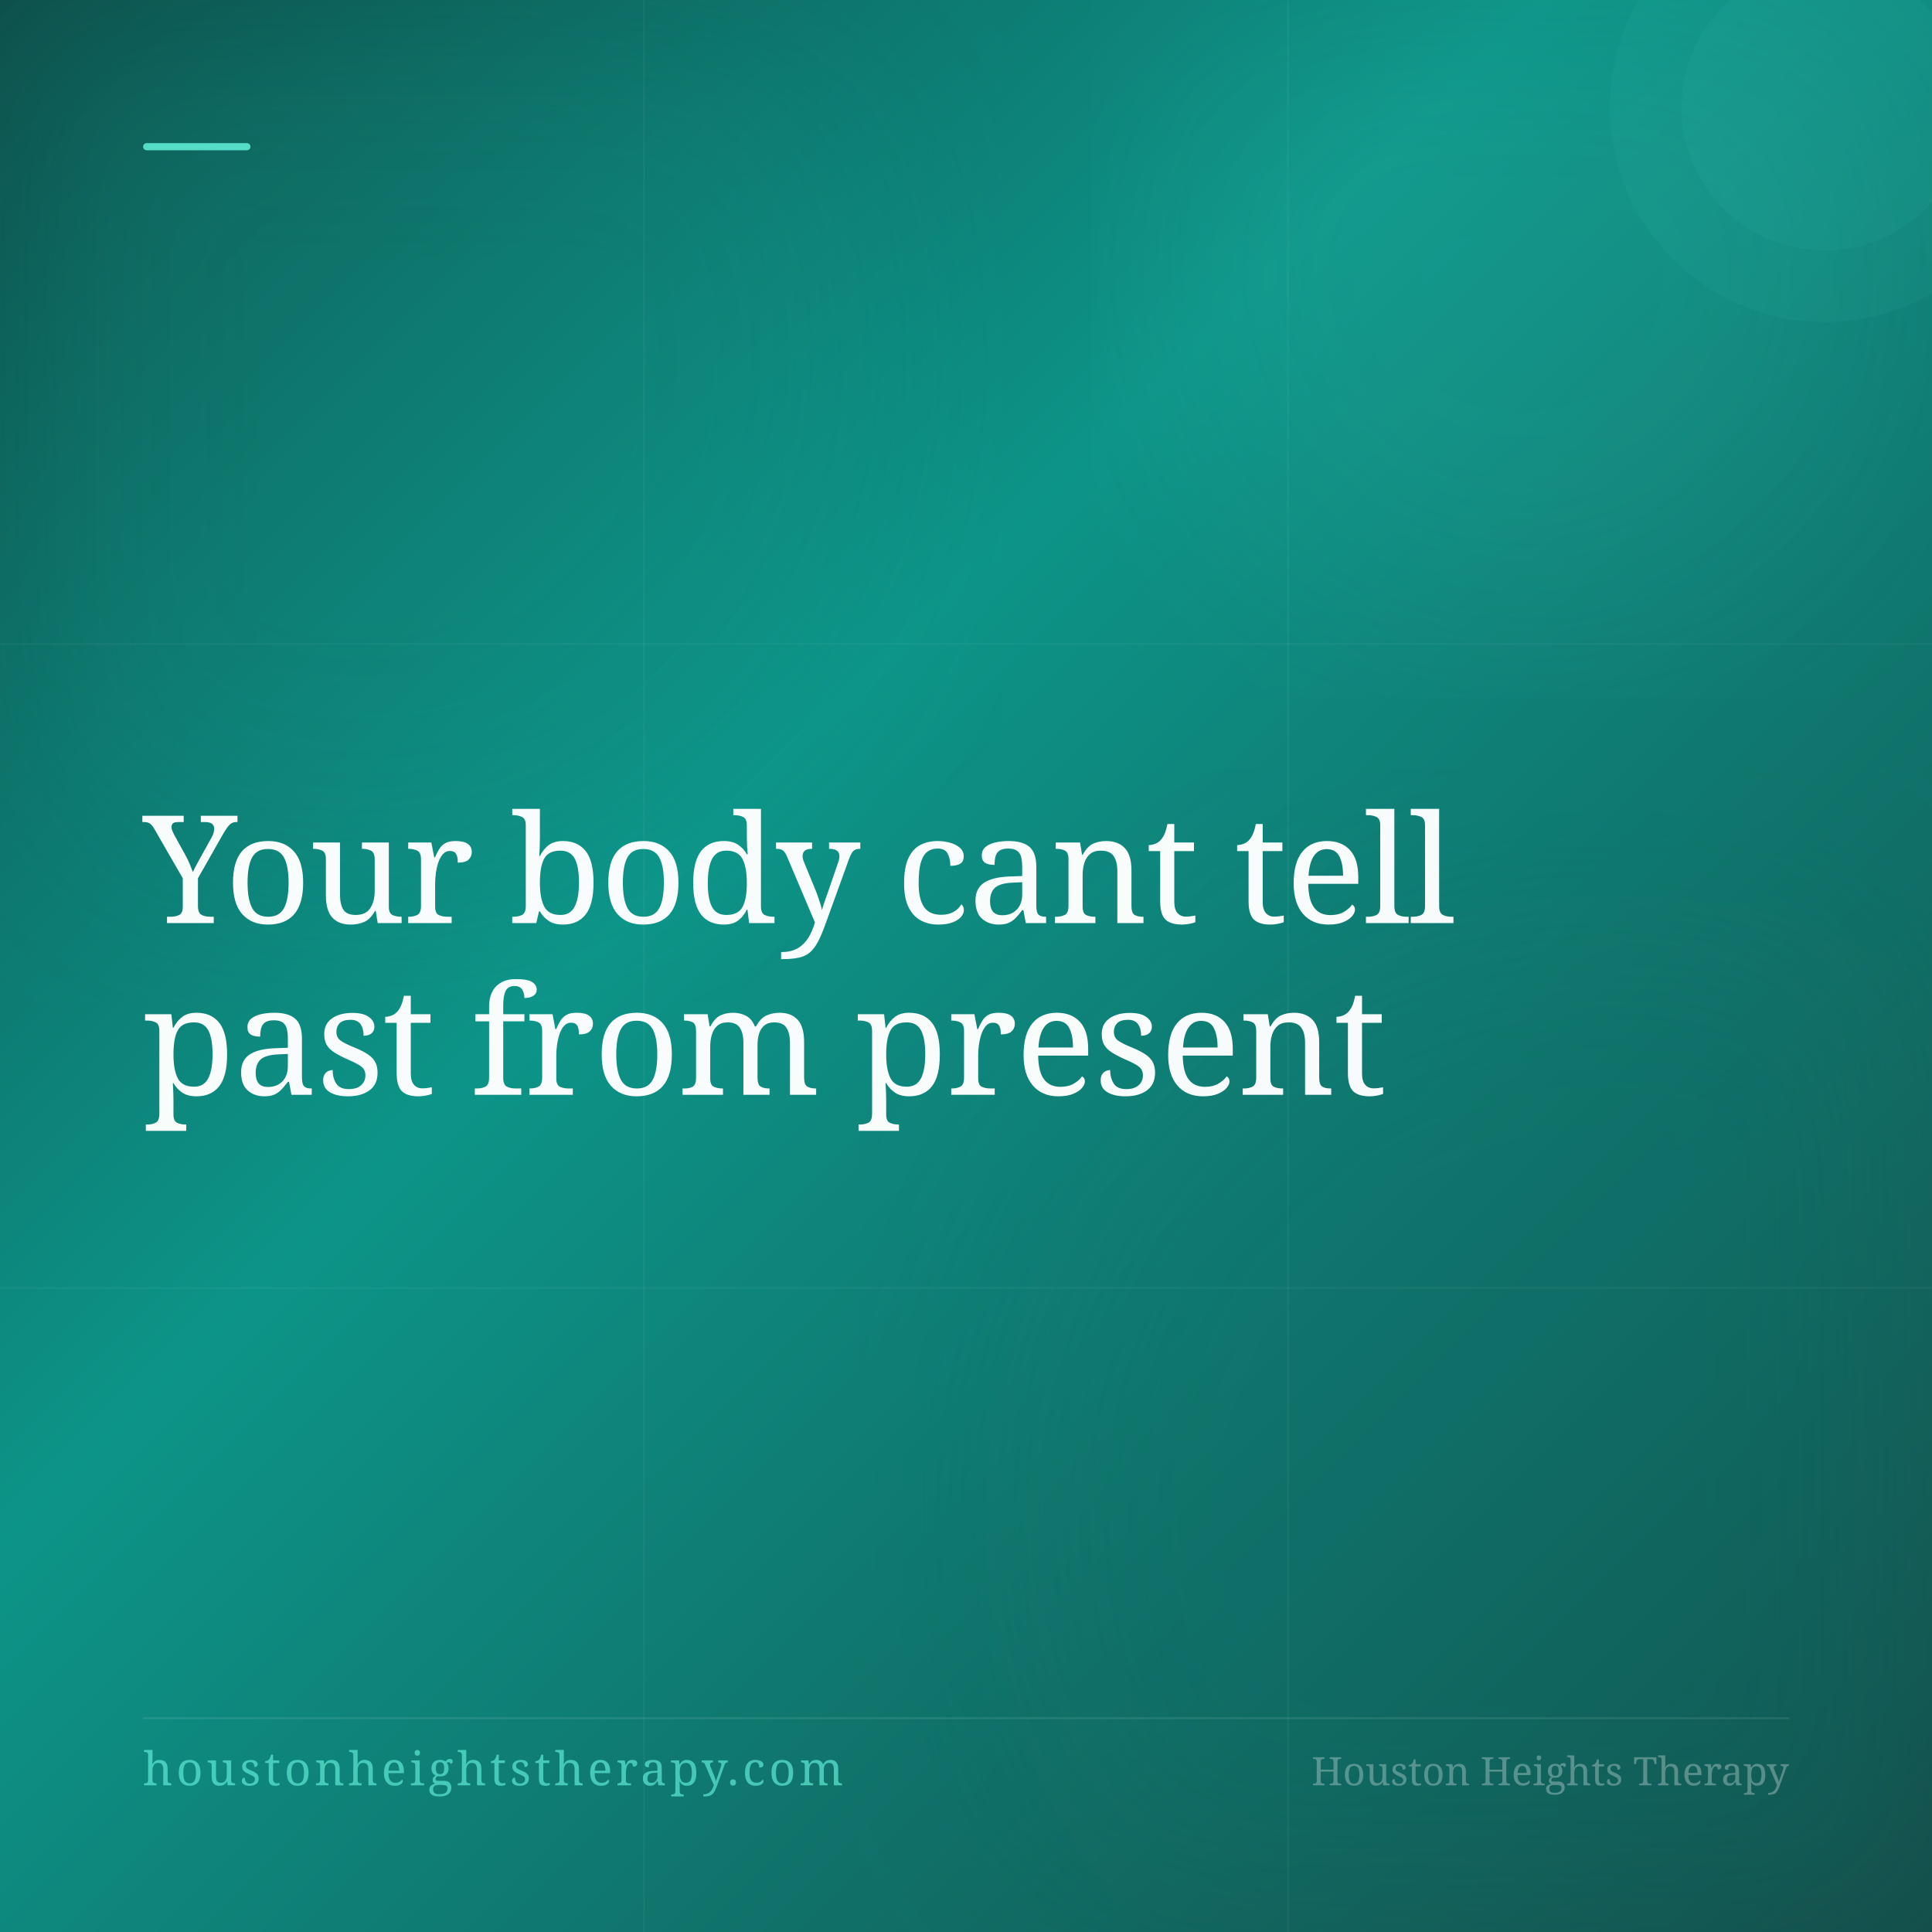
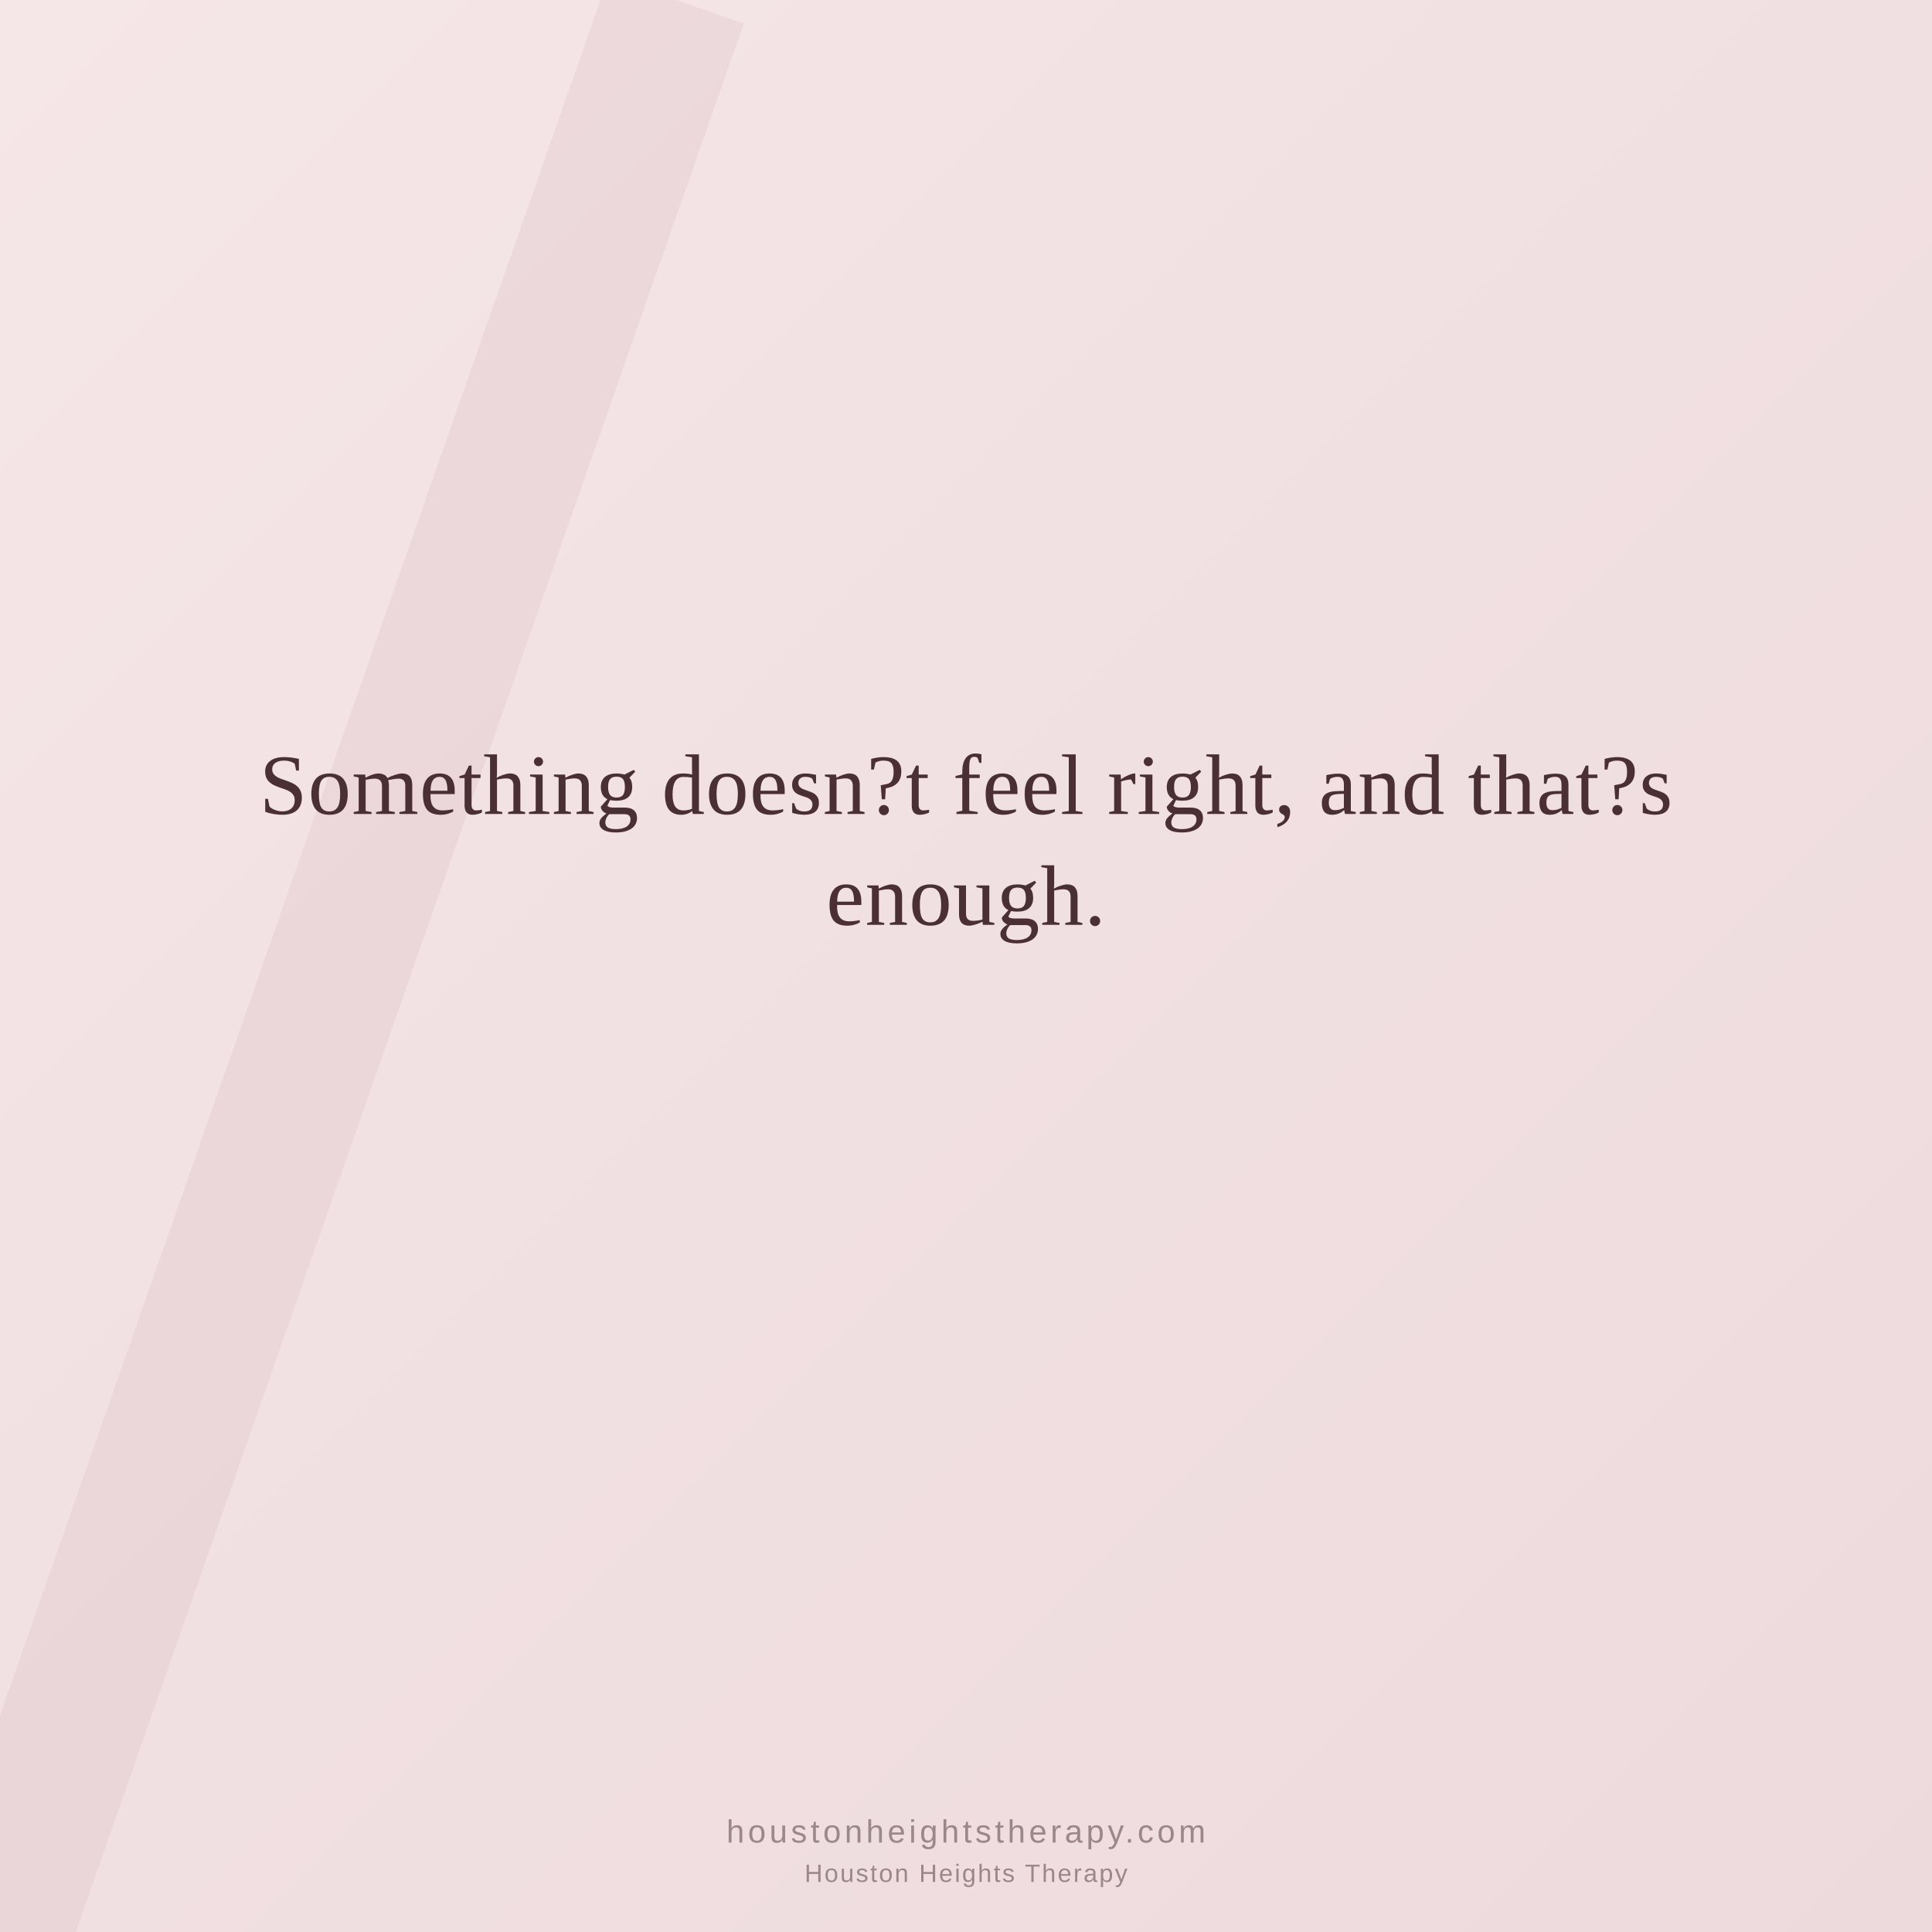
- <svg xmlns="http://www.w3.org/2000/svg" width="1080" height="1080" viewBox="0 0 1080 1080">
+ <svg xmlns="http://www.w3.org/2000/svg" viewBox="0 0 1080 1080" width="1080" height="1080">
  <defs>
-     <linearGradient id="bg" x1="0%" y1="0%" x2="100%" y2="100%">
-       <stop offset="0%" style="stop-color:#0d4f4a;stop-opacity:1" />
-       <stop offset="40%" style="stop-color:#0d9488;stop-opacity:1" />
-       <stop offset="100%" style="stop-color:#134e4a;stop-opacity:1" />
+     <linearGradient id="bg4" x1="0%" y1="0%" x2="100%" y2="100%">
+       <stop offset="0%" stop-color="#F5E6E8" />
+       <stop offset="100%" stop-color="#EDDADC" />
    </linearGradient>
-     <filter id="blur1">
-       <feGaussianBlur stdDeviation="60" />
-     </filter>
  </defs>
-   <rect width="1080" height="1080" fill="url(#bg)" />
-   <circle cx="200" cy="200" r="300" fill="#14b8a6" opacity="0.12" filter="url(#blur1)" />
-   <circle cx="900" cy="850" r="350" fill="#0f766e" opacity="0.18" filter="url(#blur1)" />
-   <circle cx="850" cy="150" r="200" fill="#5eead4" opacity="0.08" filter="url(#blur1)" />
-   <line x1="0" y1="360" x2="1080" y2="360" stroke="#ffffff" stroke-opacity="0.04" stroke-width="1" />
-   <line x1="0" y1="720" x2="1080" y2="720" stroke="#ffffff" stroke-opacity="0.04" stroke-width="1" />
-   <line x1="360" y1="0" x2="360" y2="1080" stroke="#ffffff" stroke-opacity="0.04" stroke-width="1" />
-   <line x1="720" y1="0" x2="720" y2="1080" stroke="#ffffff" stroke-opacity="0.04" stroke-width="1" />
-   <rect x="80" y="80" width="60" height="4" rx="2" fill="#5eead4" opacity="0.9" />
-   <text x="80" y="516" font-family="Georgia, serif" font-size="84" font-weight="400" fill="#ffffff" letter-spacing="-1" opacity="0.97">Your body cant tell</text>
-   <text x="80" y="612" font-family="Georgia, serif" font-size="84" font-weight="400" fill="#ffffff" letter-spacing="-1" opacity="0.97">past from present</text>
-   <rect x="80" y="960" width="920" height="1" fill="#ffffff" opacity="0.1" />
-   <text x="80" y="998" font-family="Georgia, serif" font-size="26" fill="#5eead4" opacity="0.7" letter-spacing="2">houstonheightstherapy.com</text>
-   <text x="1000" y="998" font-family="Georgia, serif" font-size="22" fill="#ffffff" opacity="0.3" text-anchor="end">Houston Heights Therapy</text>
-   <circle cx="1020" cy="60" r="120" fill="#5eead4" opacity="0.05" />
-   <circle cx="1020" cy="60" r="80" fill="#5eead4" opacity="0.05" />
+   <rect width="1080" height="1080" fill="url(#bg4)" />
+   <line x1="0" y1="1080" x2="378" y2="0" stroke="rgba(176,112,128,0.1)" stroke-width="80" />
+   <g>
+     <text x="540" y="455" font-family="'Georgia', 'Times New Roman', serif" font-size="48" font-weight="normal" fill="#4A3035" text-anchor="middle" letter-spacing="0.5">Something doesn?t feel right, and that?s</text>
+     <text x="540" y="517" font-family="'Georgia', 'Times New Roman', serif" font-size="48" font-weight="normal" fill="#4A3035" text-anchor="middle" letter-spacing="0.5">enough.</text>
+   </g>
+   <text x="540" y="1030" font-family="'Helvetica Neue', 'Arial', sans-serif" font-size="18" fill="rgba(74,48,53,0.5)" text-anchor="middle" letter-spacing="2">houstonheightstherapy.com</text>
+   <text x="540" y="1052" font-family="'Helvetica Neue', 'Arial', sans-serif" font-size="14" fill="rgba(74,48,53,0.5)" text-anchor="middle" letter-spacing="1">Houston Heights Therapy</text>
</svg>
